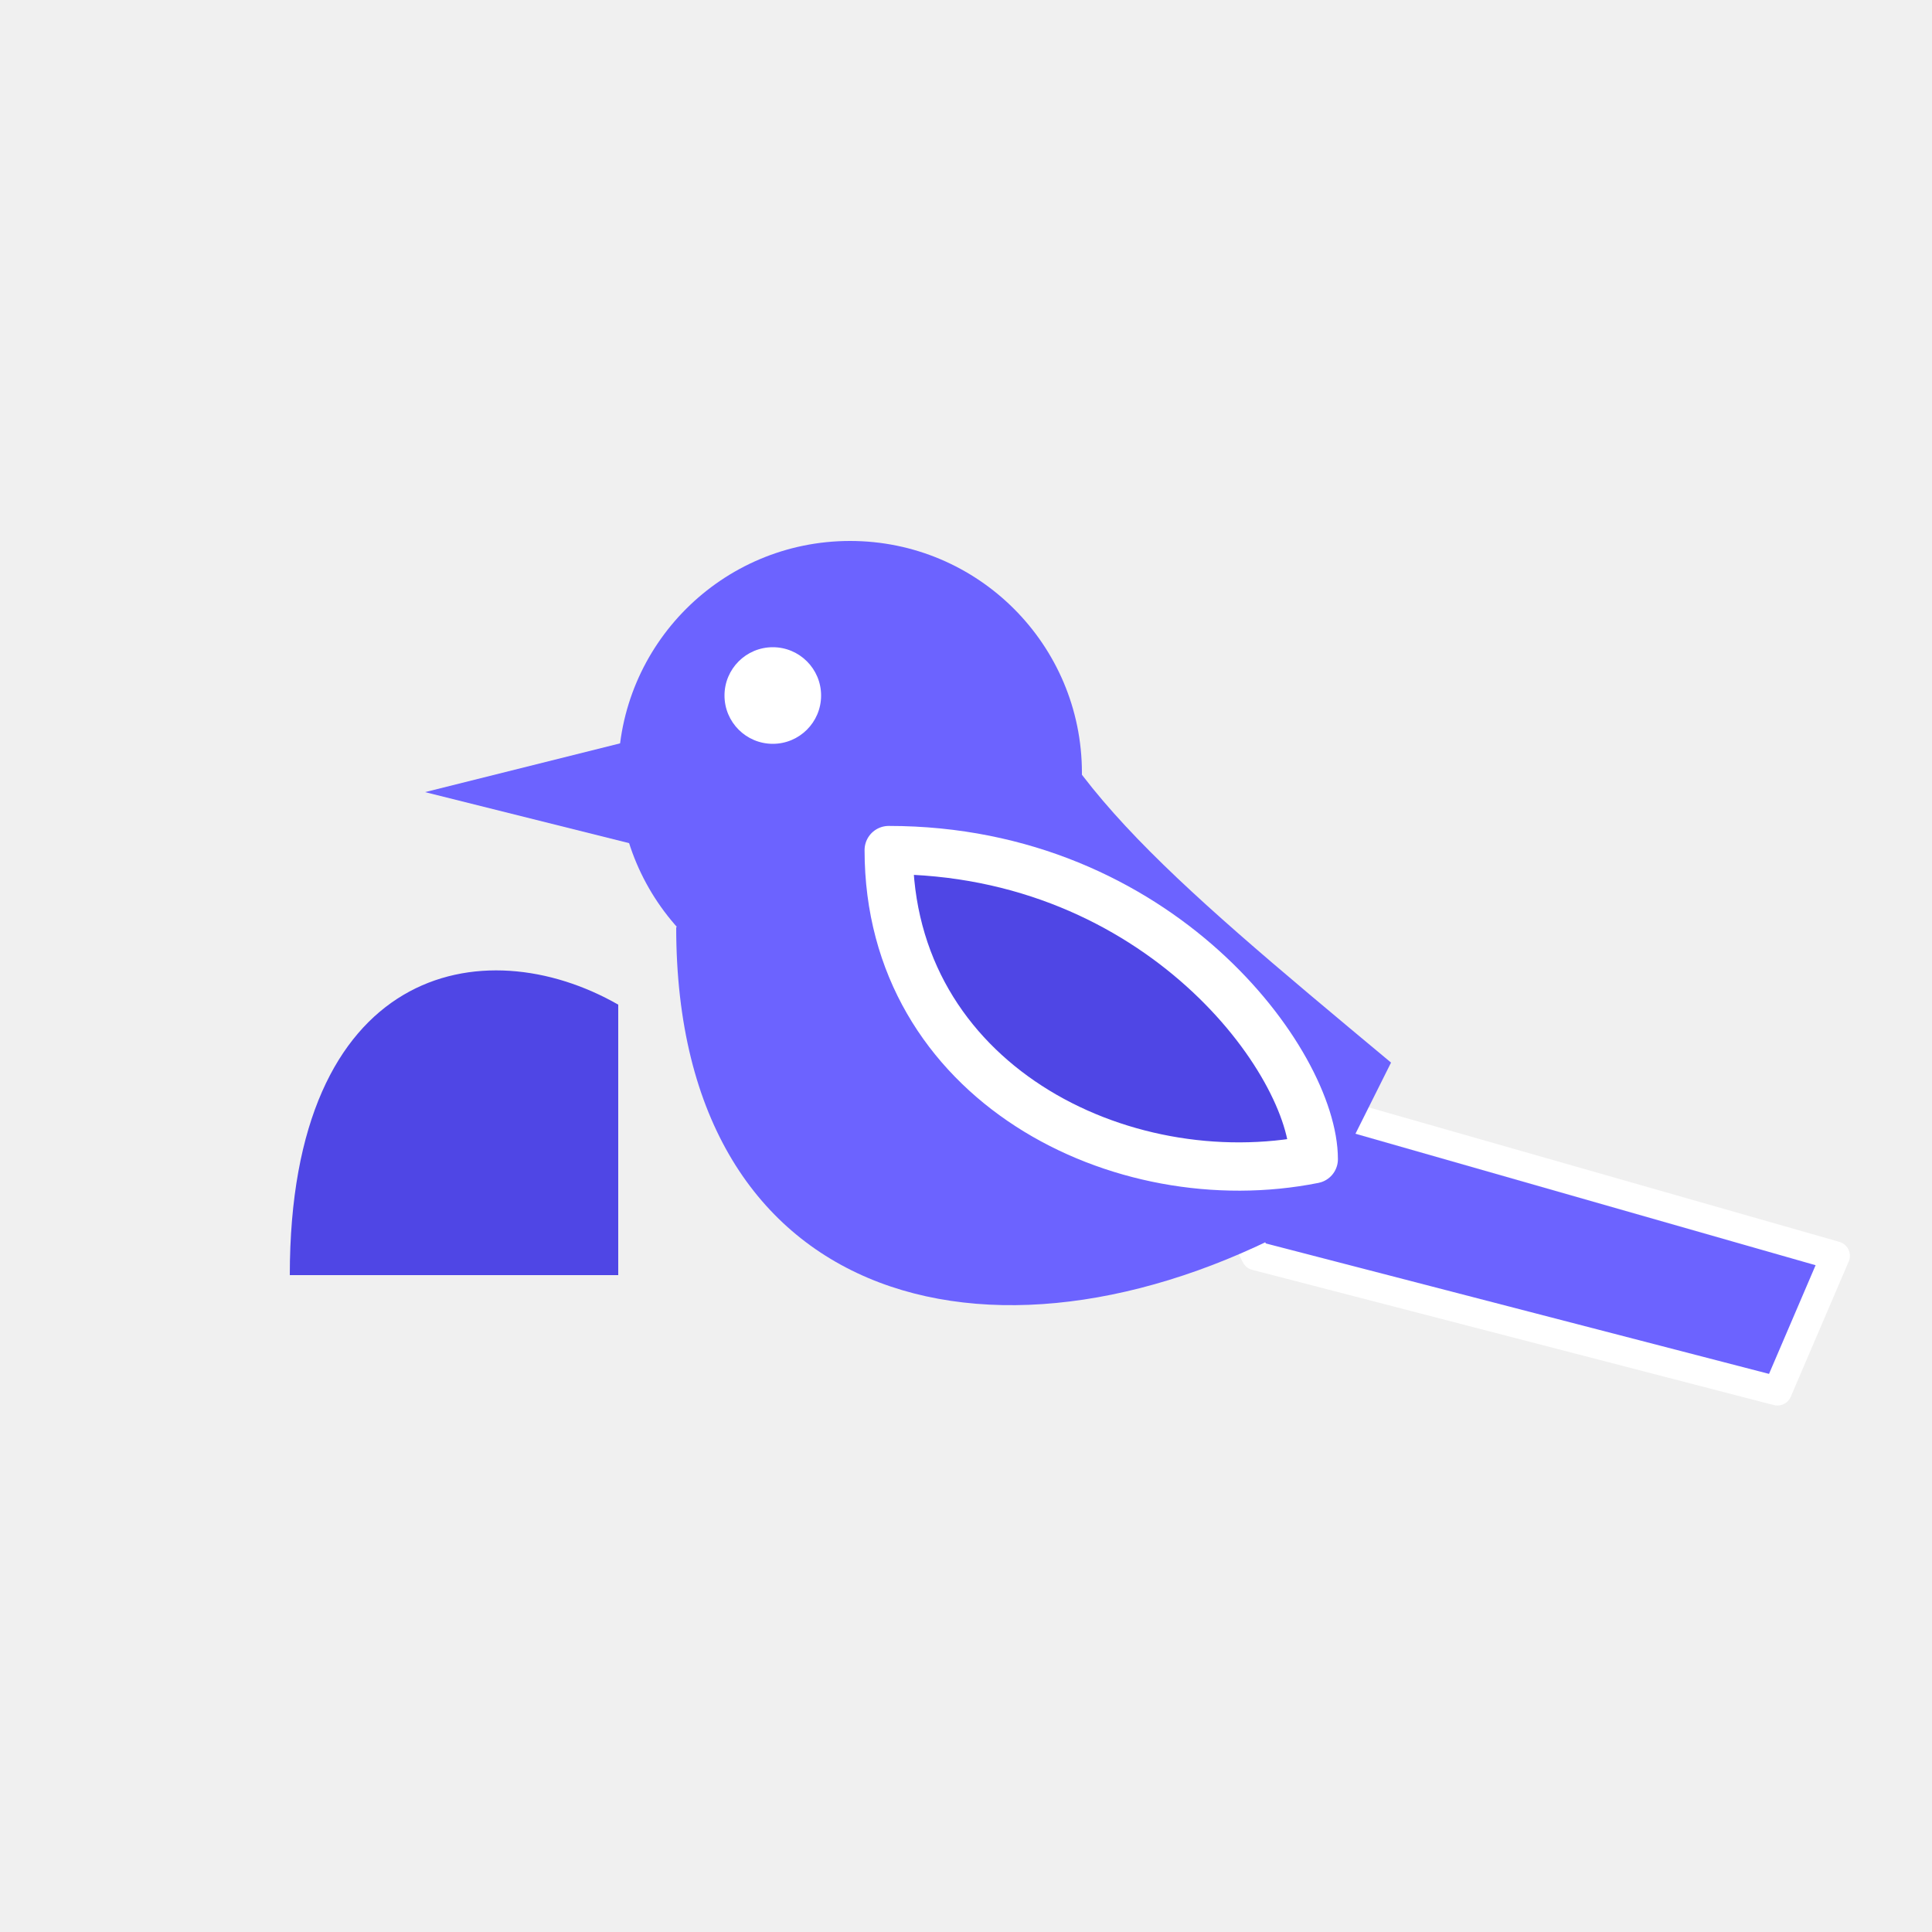
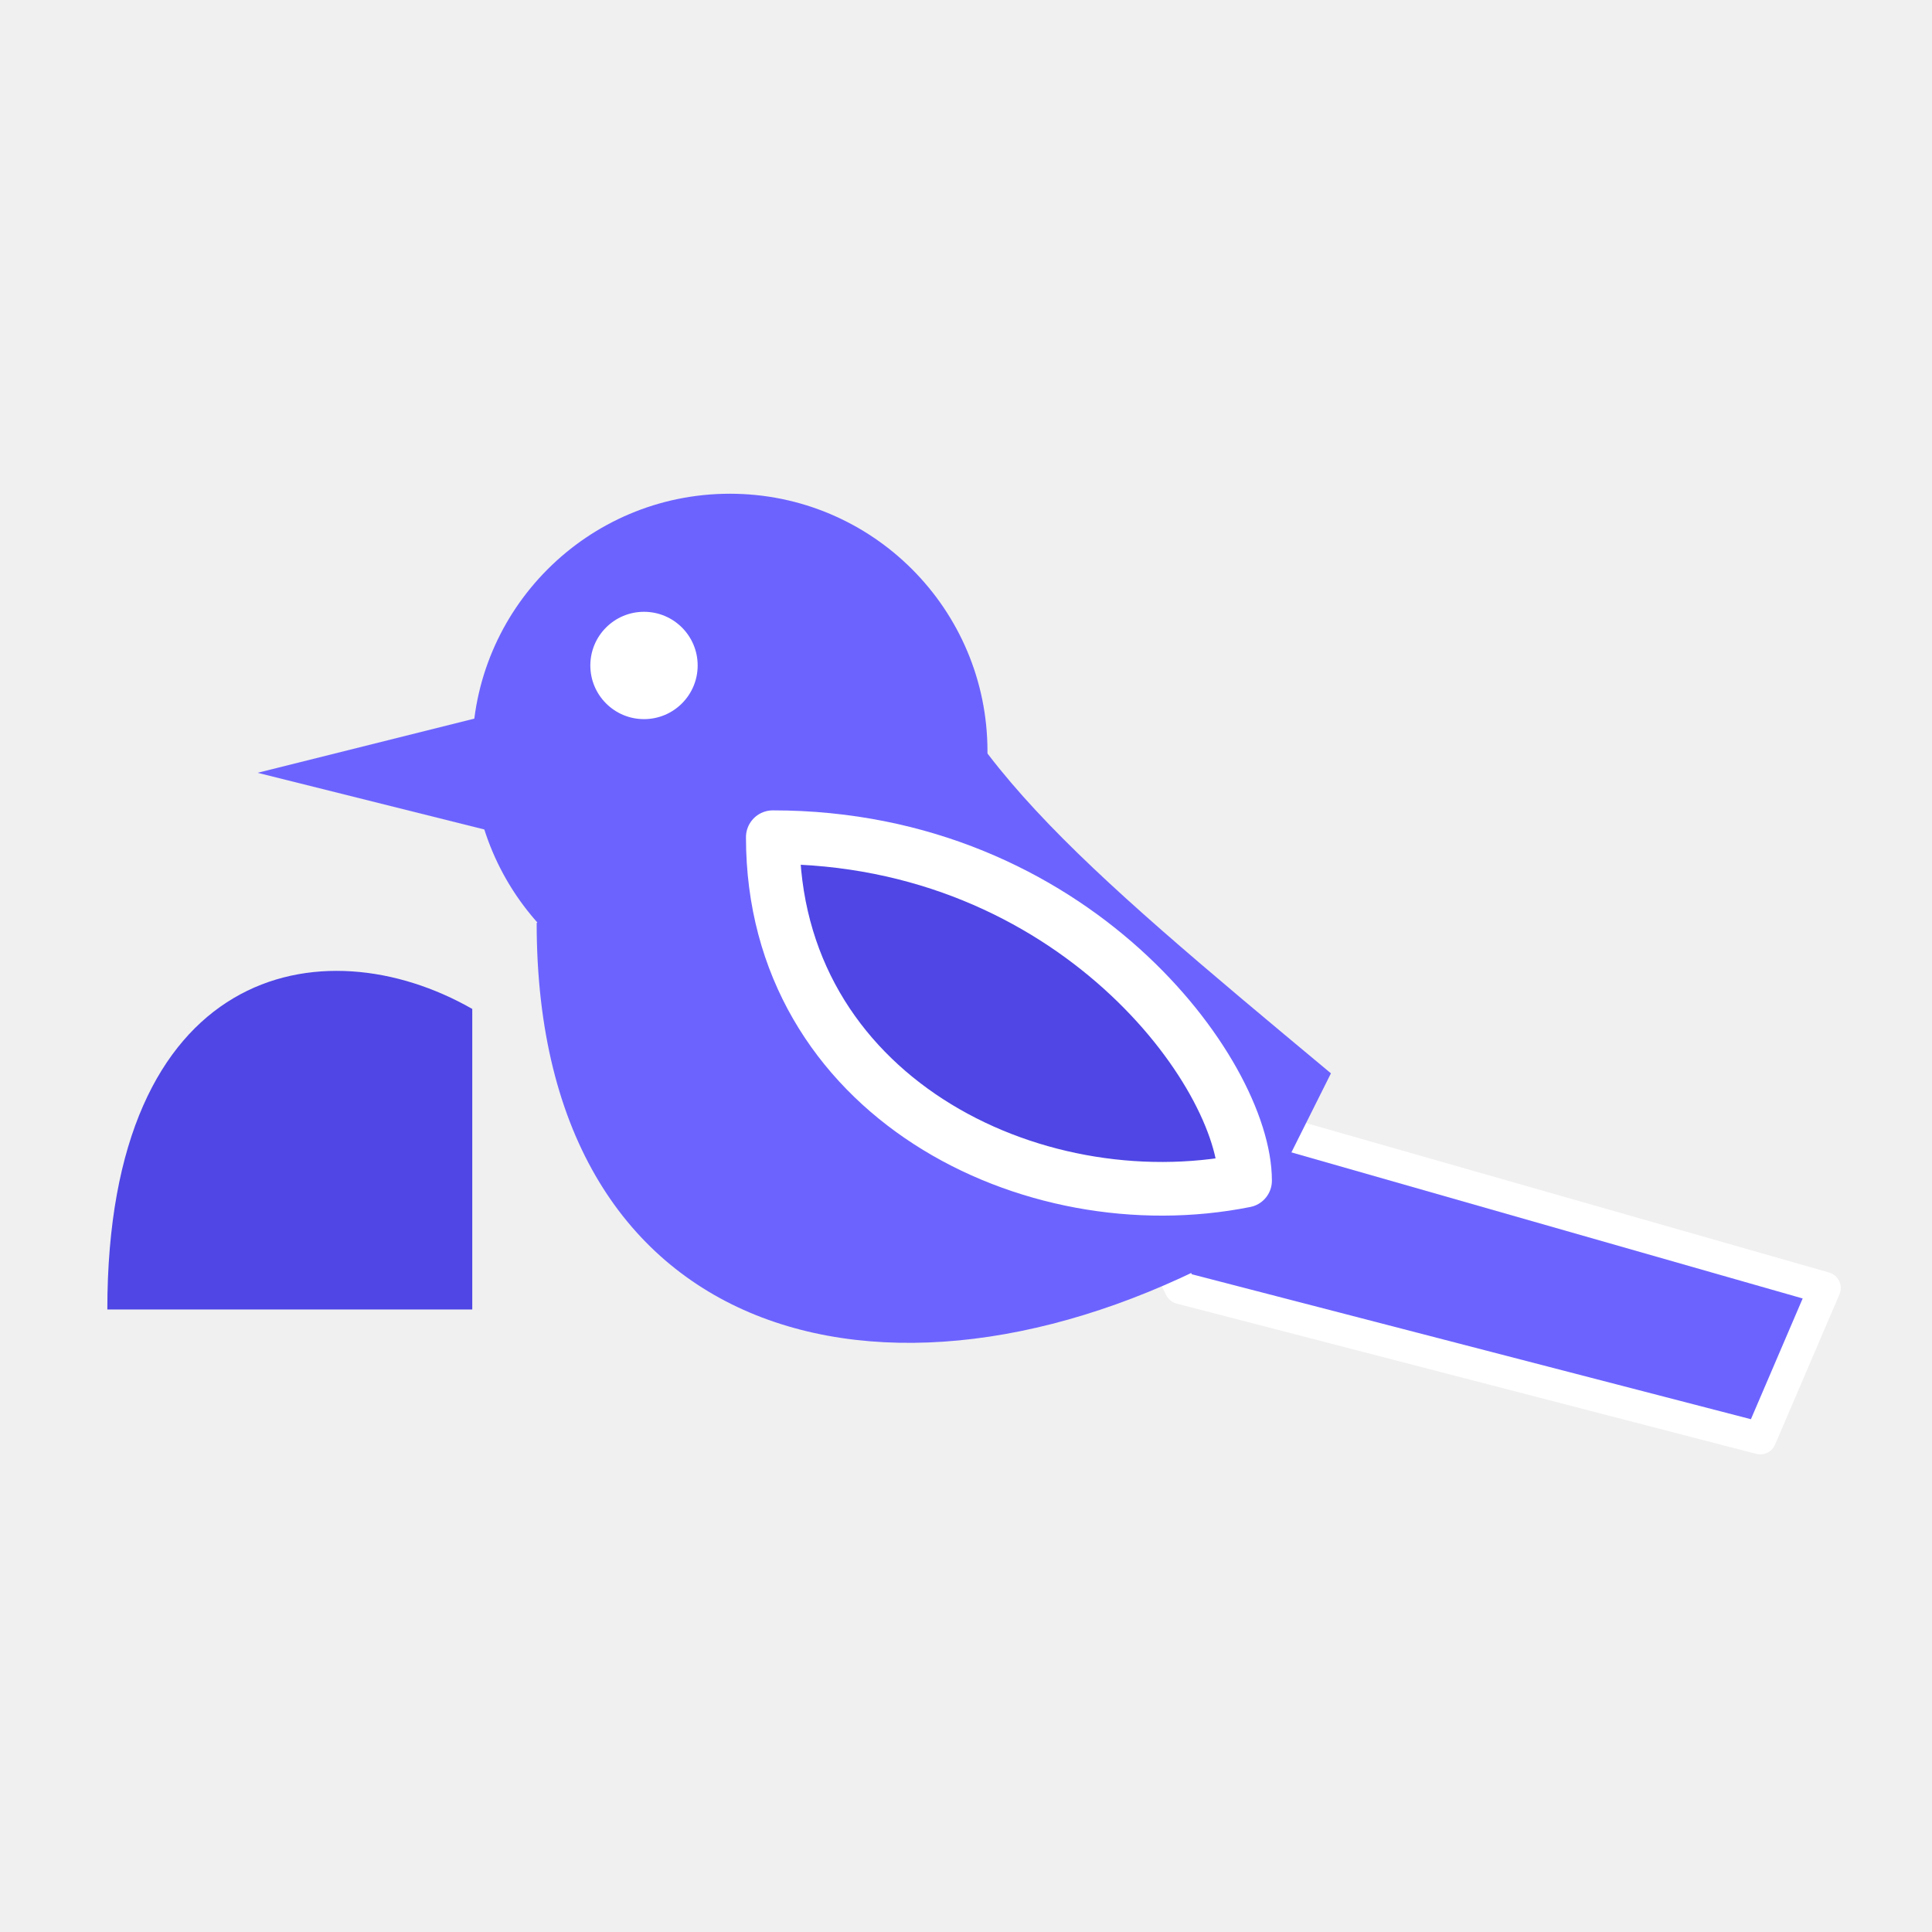
- <svg xmlns="http://www.w3.org/2000/svg" width="48" height="48" viewBox="0 0 100 100" fill="none">
-   <g transform="translate(10, 20)">
+ <svg xmlns="http://www.w3.org/2000/svg" viewBox="0 0 90 90" fill="none">
+   <g transform="translate(0, 15)">
    <path d="M 50 35 L 85 45 L 82 52 L 55 45 Z" fill="#6C63FF" />
    <path d="M 60 41 L 83.5 48.5 L 82 52 L 55 45 Z" fill="#4F46E5" />
    <path d="M 22 46 L 5 46 C 5 30 15 28 22 32 Z" fill="#4F46E5" />
    <path d="M 50 35 L 85 45 L 82 52 L 55 45 Z" fill="#6C63FF" stroke="#ffffff" stroke-width="1.5" stroke-linejoin="round" />
    <path d="M 25 28 C 25 48 42 52 58 43 L 62 35 C 50 25 44 20 42 12 Z" fill="#6C63FF" />
    <circle cx="34" cy="20" r="12" fill="#6C63FF" />
    <path d="M 24 18 L 12 21 L 24 24 Z" fill="#6C63FF" />
    <path d="M 36 24 C 50 24 58 35 58 40 C 48 42 36 36 36 24 Z" fill="#4F46E5" stroke="#ffffff" stroke-width="2.5" stroke-linejoin="round" />
    <circle cx="30" cy="16" r="2.5" fill="#FFF" />
  </g>
</svg>
